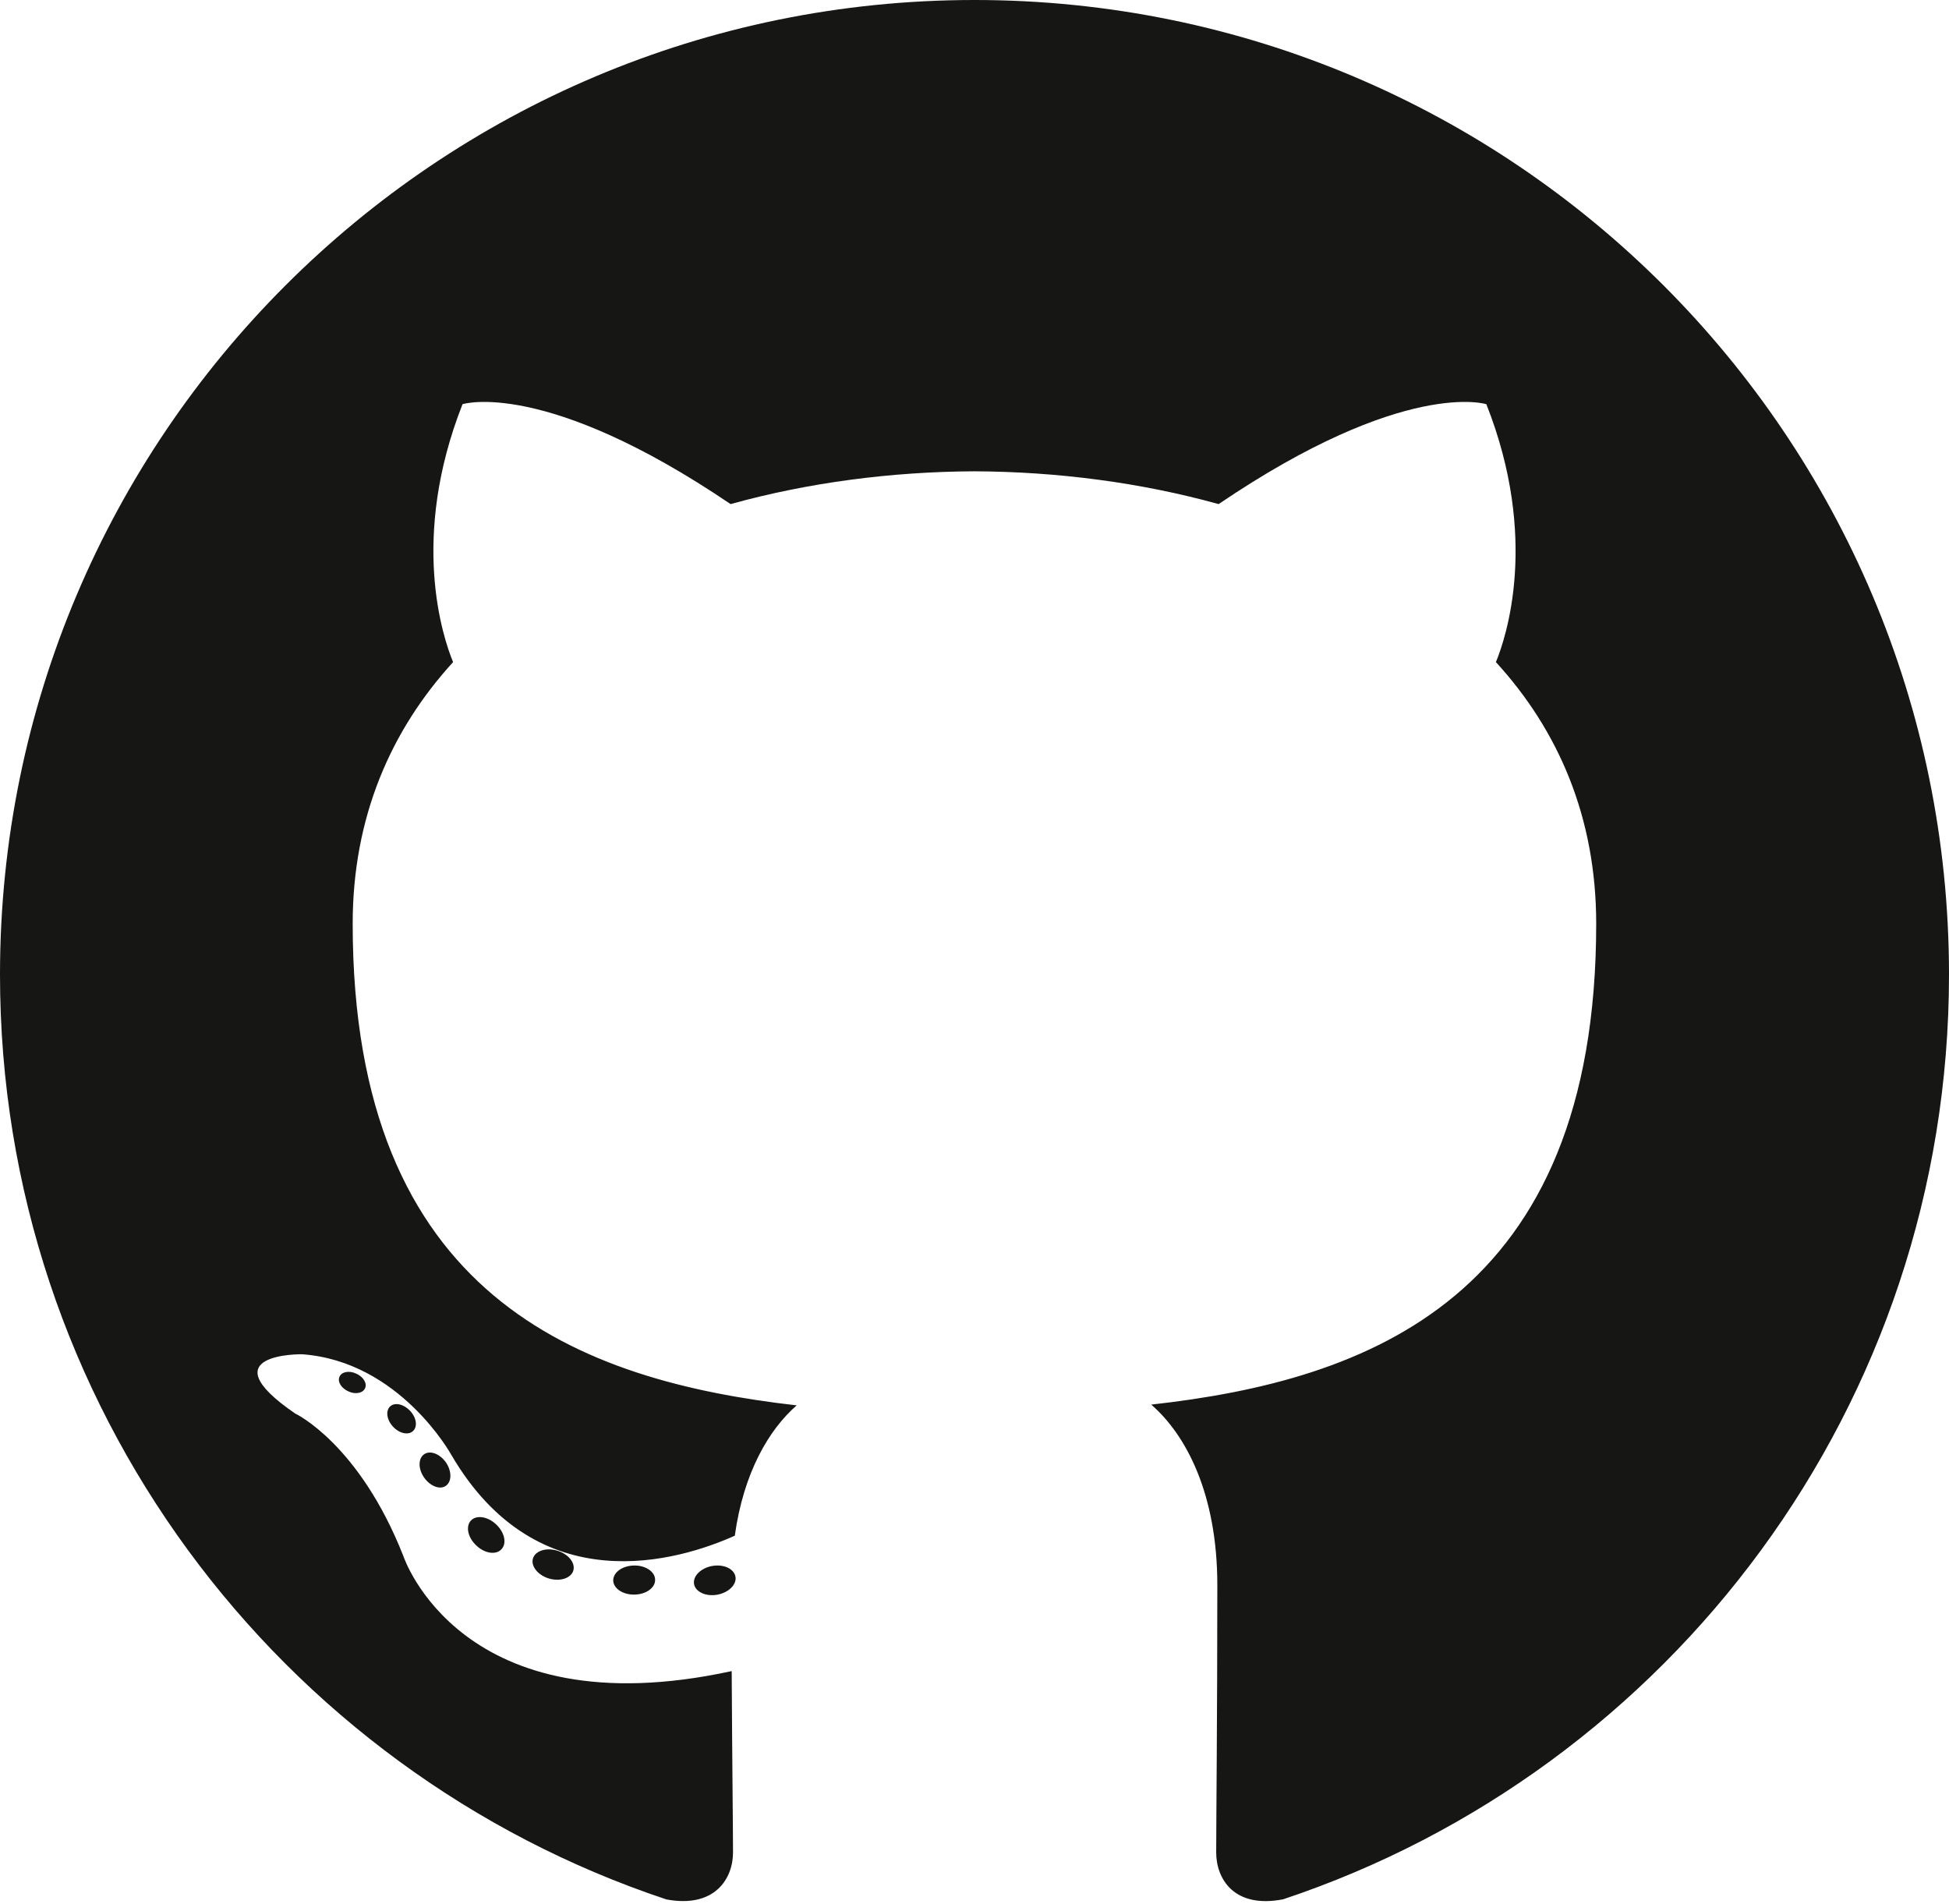
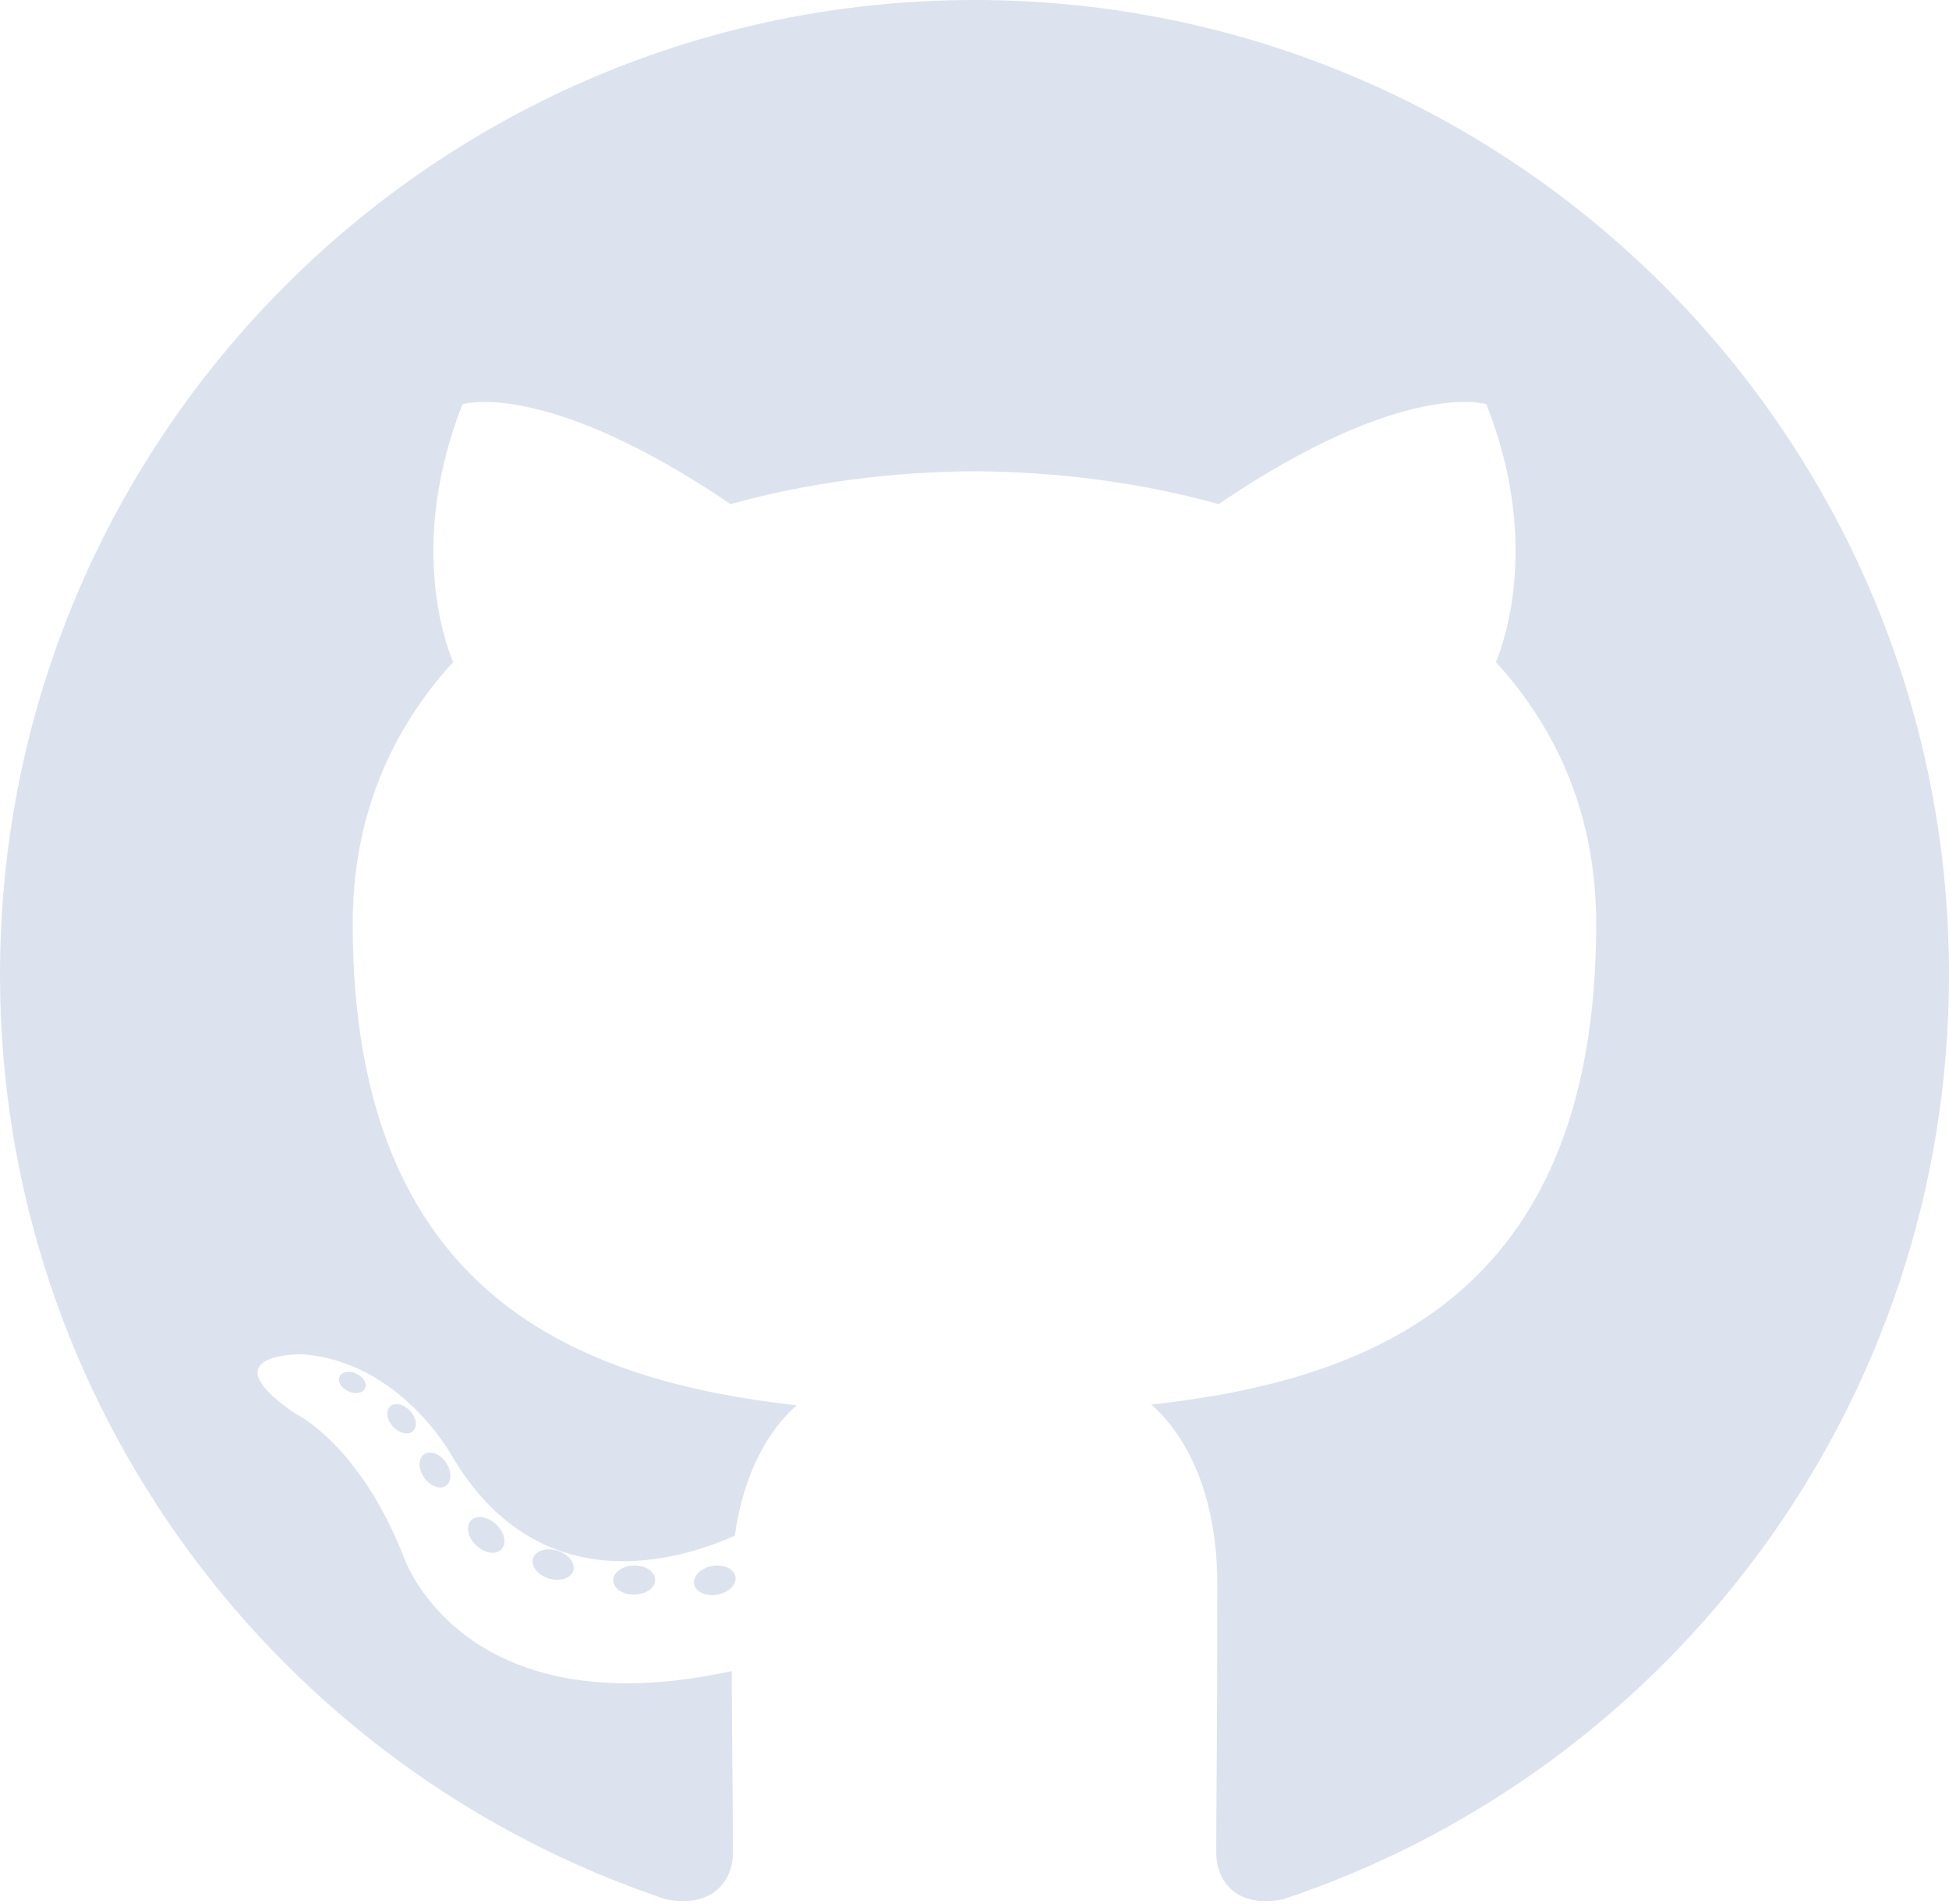
<svg xmlns="http://www.w3.org/2000/svg" data-ic="ink" viewBox="0 0 256 250" width="256" height="250">
  <g>
-     <path d="M128.001,0 C57.317,0 0,57.307 0,128.001 C0,184.555 36.676,232.536 87.535,249.461 C93.932,250.646 96.281,246.684 96.281,243.303 C96.281,240.251 96.162,230.168 96.107,219.472 C60.497,227.215 52.983,204.37 52.983,204.37 C47.16,189.575 38.77,185.641 38.77,185.641 C27.157,177.696 39.646,177.859 39.646,177.859 C52.499,178.762 59.267,191.05 59.267,191.05 C70.684,210.618 89.212,204.961 96.516,201.69 C97.665,193.418 100.982,187.771 104.643,184.574 C76.212,181.338 46.325,170.362 46.325,121.316 C46.325,107.341 51.325,95.922 59.513,86.958 C58.184,83.734 53.803,70.716 60.753,53.084 C60.753,53.084 71.502,49.644 95.963,66.205 C106.173,63.369 117.123,61.947 128.001,61.898 C138.879,61.947 149.838,63.369 160.067,66.205 C184.498,49.644 195.232,53.084 195.232,53.084 C202.199,70.716 197.816,83.734 196.487,86.958 C204.694,95.922 209.66,107.341 209.66,121.316 C209.66,170.479 179.716,181.304 151.213,184.473 C155.804,188.445 159.895,196.235 159.895,208.177 C159.895,225.303 159.747,239.087 159.747,243.303 C159.747,246.71 162.051,250.701 168.539,249.444 C219.37,232.5 256,184.536 256,128.001 C256,57.307 198.691,0 128.001,0 Z M47.941,182.34 C47.659,182.976 46.658,183.167 45.747,182.73 C44.818,182.313 44.297,181.446 44.598,180.808 C44.873,180.153 45.876,179.97 46.802,180.409 C47.733,180.827 48.263,181.702 47.941,182.34 Z M54.237,187.958 C53.626,188.524 52.433,188.261 51.623,187.367 C50.786,186.475 50.629,185.281 51.248,184.707 C51.878,184.141 53.035,184.406 53.874,185.298 C54.712,186.201 54.875,187.386 54.237,187.958 Z M58.556,195.146 C57.772,195.691 56.49,195.18 55.697,194.042 C54.913,192.904 54.913,191.539 55.714,190.992 C56.509,190.445 57.772,190.937 58.575,192.067 C59.357,193.224 59.357,194.589 58.556,195.146 Z M65.861,203.471 C65.16,204.245 63.665,204.037 62.572,202.982 C61.452,201.949 61.141,200.485 61.845,199.711 C62.555,198.935 64.058,199.153 65.16,200.201 C66.27,201.231 66.61,202.706 65.861,203.471 Z M75.303,206.282 C74.993,207.284 73.554,207.74 72.104,207.314 C70.656,206.875 69.709,205.701 70.001,204.688 C70.302,203.679 71.748,203.204 73.208,203.66 C74.654,204.096 75.604,205.262 75.303,206.282 Z M86.047,207.474 C86.083,208.529 84.854,209.405 83.332,209.424 C81.801,209.458 80.563,208.603 80.546,207.565 C80.546,206.499 81.748,205.632 83.279,205.606 C84.801,205.577 86.047,206.424 86.047,207.474 Z M96.602,207.069 C96.784,208.099 95.727,209.157 94.215,209.439 C92.73,209.71 91.354,209.074 91.165,208.053 C90.981,206.997 92.058,205.939 93.541,205.666 C95.055,205.403 96.409,206.022 96.602,207.069 Z" fill="#161614" />
+     <path d="M128.001,0 C57.317,0 0,57.307 0,128.001 C0,184.555 36.676,232.536 87.535,249.461 C93.932,250.646 96.281,246.684 96.281,243.303 C96.281,240.251 96.162,230.168 96.107,219.472 C60.497,227.215 52.983,204.37 52.983,204.37 C47.16,189.575 38.77,185.641 38.77,185.641 C27.157,177.696 39.646,177.859 39.646,177.859 C52.499,178.762 59.267,191.05 59.267,191.05 C70.684,210.618 89.212,204.961 96.516,201.69 C97.665,193.418 100.982,187.771 104.643,184.574 C76.212,181.338 46.325,170.362 46.325,121.316 C46.325,107.341 51.325,95.922 59.513,86.958 C58.184,83.734 53.803,70.716 60.753,53.084 C60.753,53.084 71.502,49.644 95.963,66.205 C106.173,63.369 117.123,61.947 128.001,61.898 C138.879,61.947 149.838,63.369 160.067,66.205 C184.498,49.644 195.232,53.084 195.232,53.084 C202.199,70.716 197.816,83.734 196.487,86.958 C204.694,95.922 209.66,107.341 209.66,121.316 C209.66,170.479 179.716,181.304 151.213,184.473 C155.804,188.445 159.895,196.235 159.895,208.177 C159.895,225.303 159.747,239.087 159.747,243.303 C159.747,246.71 162.051,250.701 168.539,249.444 C219.37,232.5 256,184.536 256,128.001 C256,57.307 198.691,0 128.001,0 Z M47.941,182.34 C47.659,182.976 46.658,183.167 45.747,182.73 C44.818,182.313 44.297,181.446 44.598,180.808 C44.873,180.153 45.876,179.97 46.802,180.409 C47.733,180.827 48.263,181.702 47.941,182.34 Z M54.237,187.958 C53.626,188.524 52.433,188.261 51.623,187.367 C50.786,186.475 50.629,185.281 51.248,184.707 C51.878,184.141 53.035,184.406 53.874,185.298 C54.712,186.201 54.875,187.386 54.237,187.958 Z M58.556,195.146 C57.772,195.691 56.49,195.18 55.697,194.042 C54.913,192.904 54.913,191.539 55.714,190.992 C56.509,190.445 57.772,190.937 58.575,192.067 C59.357,193.224 59.357,194.589 58.556,195.146 Z M65.861,203.471 C65.16,204.245 63.665,204.037 62.572,202.982 C61.452,201.949 61.141,200.485 61.845,199.711 C62.555,198.935 64.058,199.153 65.16,200.201 C66.27,201.231 66.61,202.706 65.861,203.471 Z M75.303,206.282 C74.993,207.284 73.554,207.74 72.104,207.314 C70.656,206.875 69.709,205.701 70.001,204.688 C70.302,203.679 71.748,203.204 73.208,203.66 C74.654,204.096 75.604,205.262 75.303,206.282 Z M86.047,207.474 C86.083,208.529 84.854,209.405 83.332,209.424 C81.801,209.458 80.563,208.603 80.546,207.565 C80.546,206.499 81.748,205.632 83.279,205.606 C84.801,205.577 86.047,206.424 86.047,207.474 Z M96.602,207.069 C96.784,208.099 95.727,209.157 94.215,209.439 C92.73,209.71 91.354,209.074 91.165,208.053 C90.981,206.997 92.058,205.939 93.541,205.666 C95.055,205.403 96.409,206.022 96.602,207.069 Z" fill="#dce3ef" />
  </g>
</svg>
